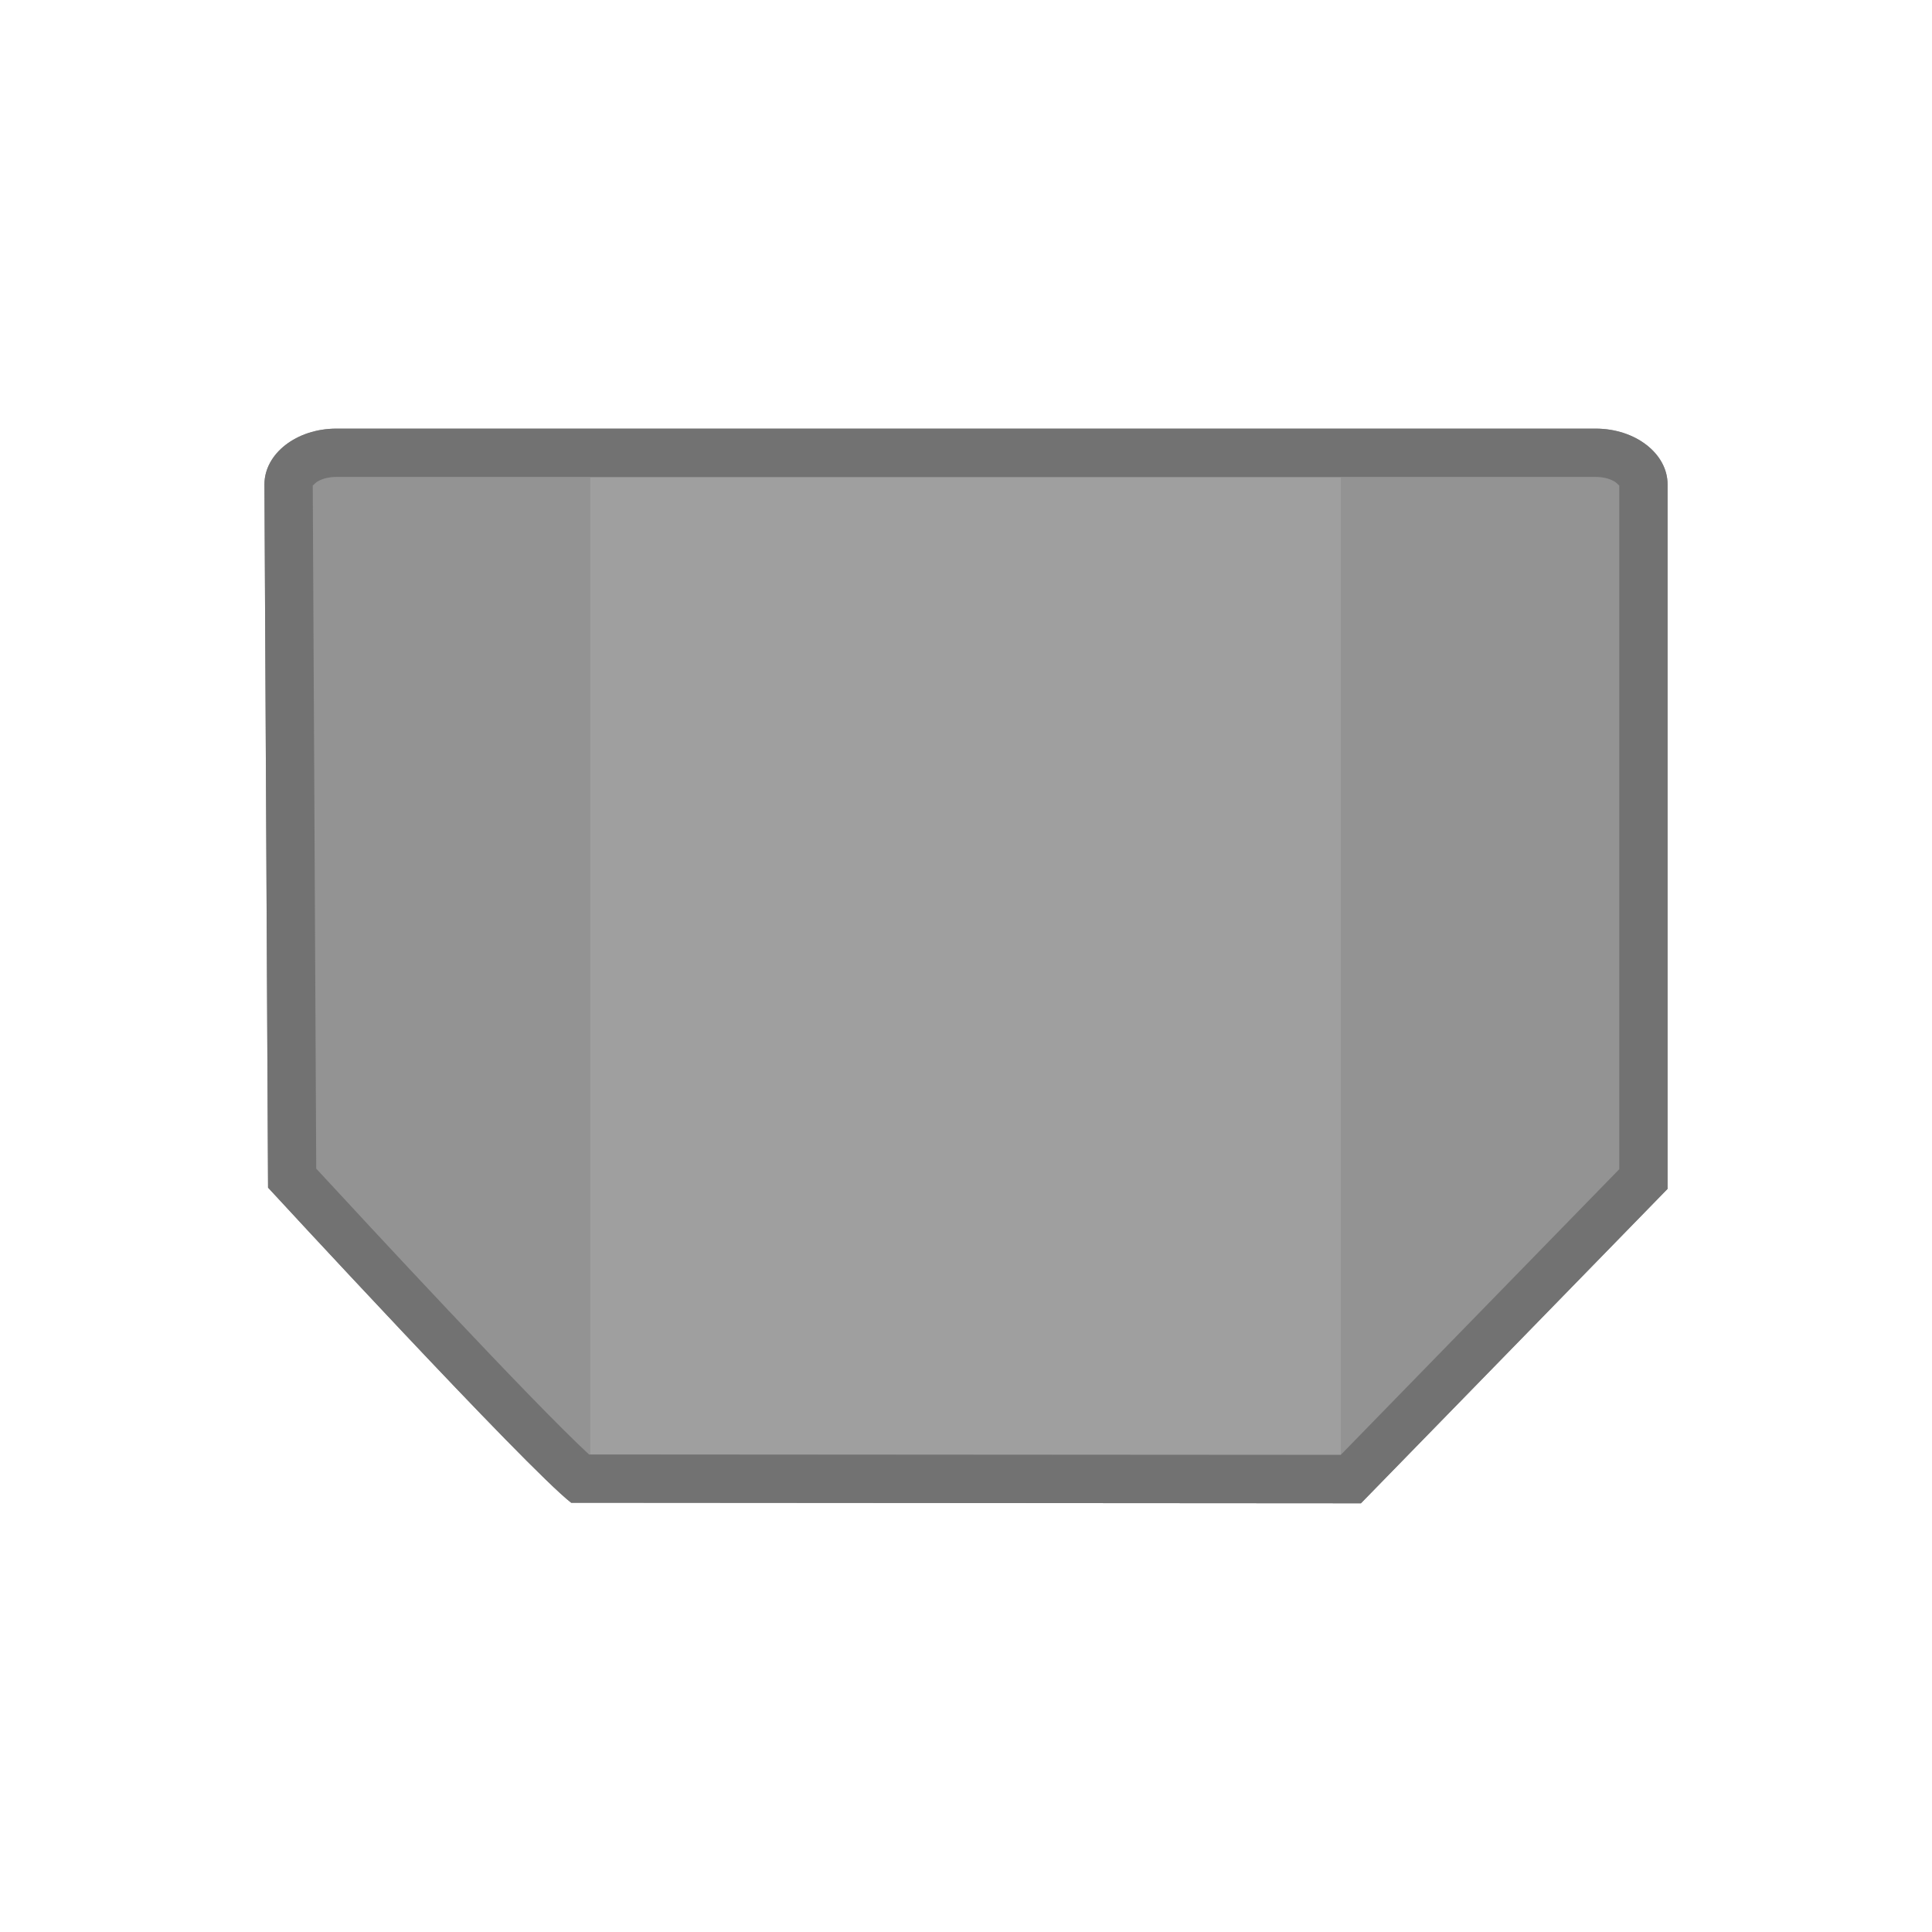
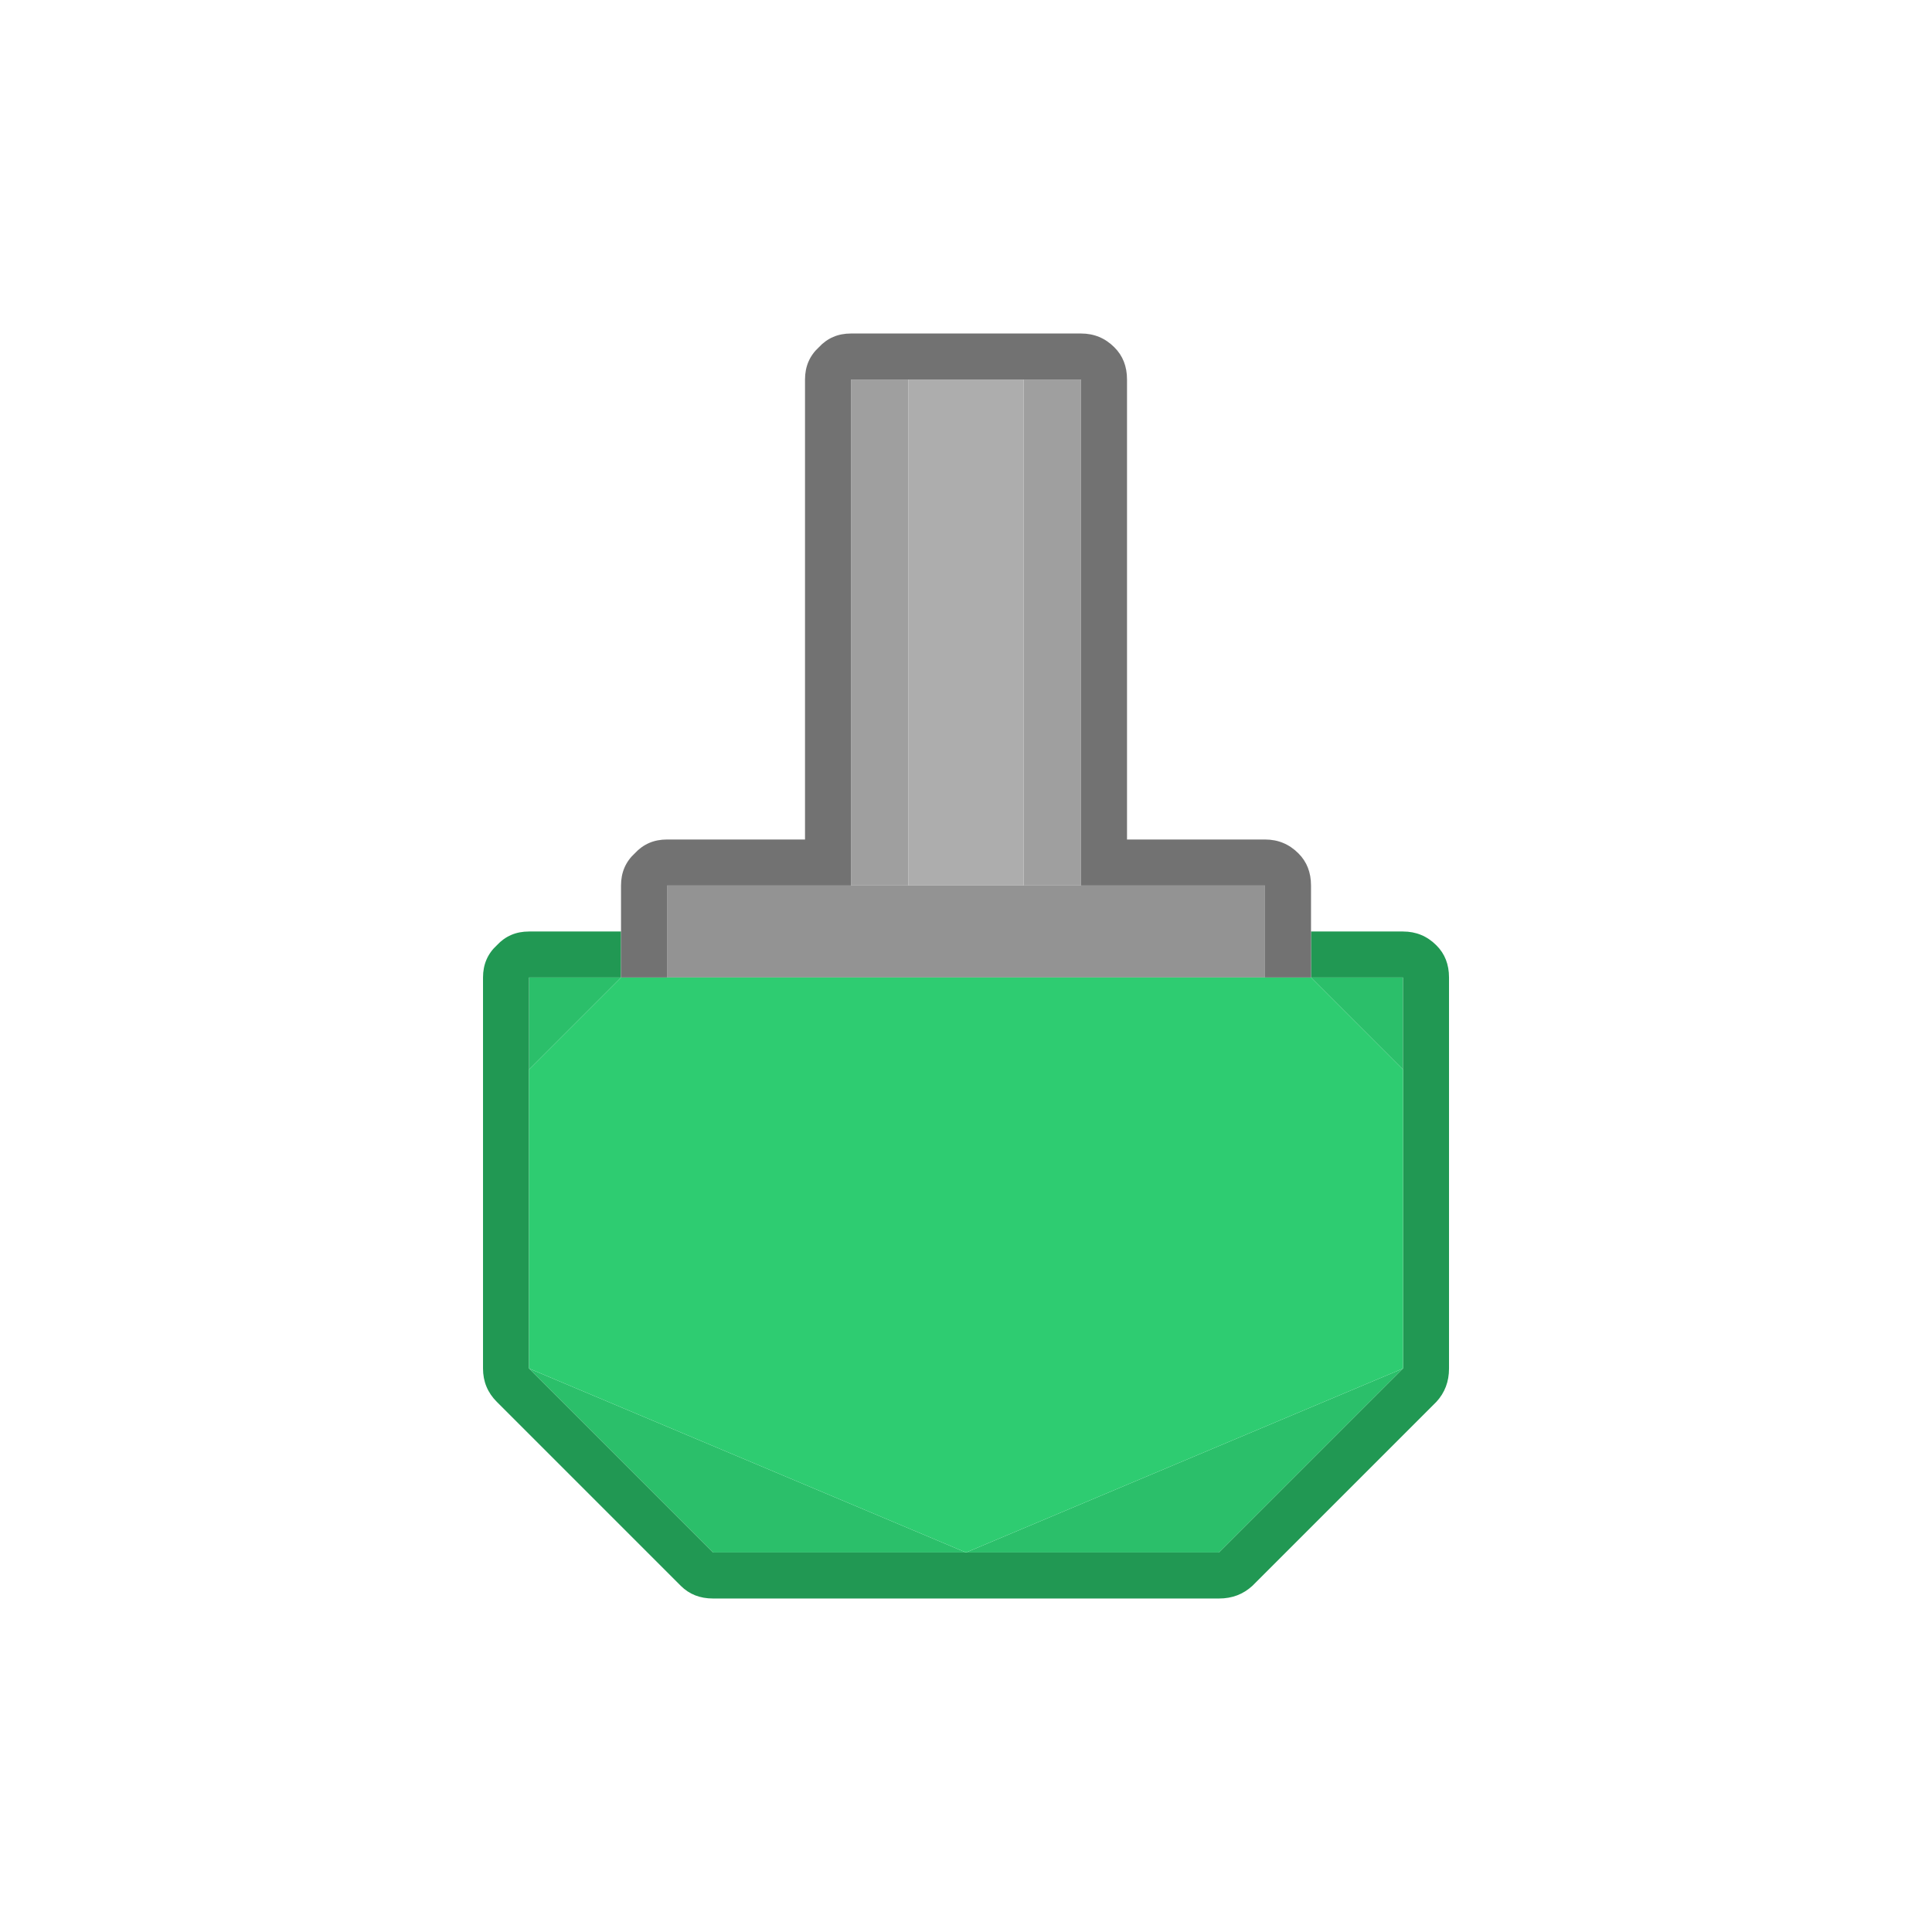
<svg xmlns="http://www.w3.org/2000/svg" width="100%" height="100%" viewBox="0 0 64 64" version="1.1" xml:space="preserve" style="fill-rule:evenodd;clip-rule:evenodd;stroke-linejoin:round;stroke-miterlimit:2;">
-   <g transform="matrix(1,0,0,1,-96.0598,-244.253)">
-     <g transform="matrix(1,0,0,1,0.658965,43.872)">
-       <g transform="matrix(1.31387,0,0,1.17409,35.8788,-160.894)">
-         <path d="M87.347,321.374L87.347,341.25C87.347,341.25 79.619,350.121 79.616,350.121L59.704,350.106C58.581,349.13 52.061,341.215 52.061,341.215L51.97,321.374C51.97,320.505 52.781,319.8 53.781,319.8L85.536,319.8C86.536,319.8 87.347,320.505 87.347,321.374Z" style="fill:rgb(147,147,147);" />
-         <path d="M87.347,321.374L87.347,341.25C87.347,341.25 79.619,350.121 79.616,350.121L59.704,350.106C58.581,349.13 52.061,341.215 52.061,341.215L51.97,321.374C51.97,320.505 52.781,319.8 53.781,319.8L85.536,319.8C86.536,319.8 87.347,320.505 87.347,321.374ZM53.188,321.407L53.276,340.679C54.481,342.14 58.745,347.292 60.155,348.744L79.104,348.758C80.403,347.268 84.852,342.162 86.129,340.695L86.129,321.407C86.11,321.385 86.048,321.317 86.003,321.288C85.872,321.205 85.71,321.163 85.536,321.163L53.781,321.163C53.607,321.163 53.445,321.205 53.314,321.288C53.269,321.317 53.207,321.385 53.188,321.407Z" style="fill:rgb(114,114,114);" />
-       </g>
-       <g transform="matrix(1.56822,0,0,0.998539,17.8888,-104.709)">
-         <rect x="61.895" y="321.382" width="15.854" height="32.403" style="fill:rgb(159,159,159);" />
+   <g transform="matrix(1,0,0,1,-284.11,-316.009)">
+     <g id="Layer0_262_FILL" transform="matrix(0.761905,0,0,0.761905,-634.747,-164.372)">
+       <g>
+         <path d="M1248,698L1259,698L1267,690L1248,698M1237,698L1248,698L1229,690L1237,698M1267,677L1267,673L1263,673L1267,677M1233,673L1229,673L1229,677L1233,673Z" style="fill:rgb(43,191,106);fill-rule:nonzero;" />
+         <rect x="1235" y="669" width="26" height="4" style="fill:rgb(147,147,147);fill-rule:nonzero;" />
+         <path d="M1233,673L1233,671L1229,671C1228.43,671 1227.97,671.2 1227.6,671.6C1227.2,671.967 1227,672.433 1227,673L1227,690C1227,690.567 1227.2,691.05 1227.6,691.45L1235.6,699.45C1235.97,699.817 1236.43,700 1237,700L1259,700C1259.57,700 1260.05,699.817 1260.45,699.45L1268.45,691.45C1268.82,691.05 1269,690.567 1269,690L1269,673C1269,672.433 1268.82,671.967 1268.45,671.6C1268.05,671.2 1267.57,671 1267,671L1263,671L1263,673L1267,673L1267,690L1259,698L1237,698L1229,690L1229,673L1233,673Z" style="fill:rgb(33,152,83);fill-rule:nonzero;" />
+         <path d="M1263,673L1233,673L1229,677L1229,690L1248,698L1267,690L1267,677L1263,673Z" style="fill:rgb(46,204,113);fill-rule:nonzero;" />
+         <path d="M1245.5,647L1243,647L1243,669L1245.5,669L1245.5,647M1253,647L1250.5,647L1250.5,669L1253,669L1253,647Z" style="fill:rgb(159,159,159);fill-rule:nonzero;" />
+         <rect x="1245.5" y="647" width="5" height="22" style="fill:rgb(173,173,173);fill-rule:nonzero;" />
+         <path d="M1243,647L1253,647L1253,669L1261,669L1261,673L1263,673L1263,669C1263,668.433 1262.82,667.967 1262.45,667.6C1262.05,667.2 1261.57,667 1261,667L1255,667L1255,647C1255,646.433 1254.82,645.967 1254.45,645.6C1254.05,645.2 1253.57,645 1253,645L1243,645C1242.43,645 1241.97,645.2 1241.6,645.6C1241.2,645.967 1241,646.433 1241,647L1241,667L1235,667C1234.43,667 1233.97,667.2 1233.6,667.6C1233.2,667.967 1233,668.433 1233,669L1233,673L1235,673L1235,669L1243,669L1243,647Z" style="fill:rgb(114,114,114);fill-rule:nonzero;" />
      </g>
    </g>
  </g>
</svg>
